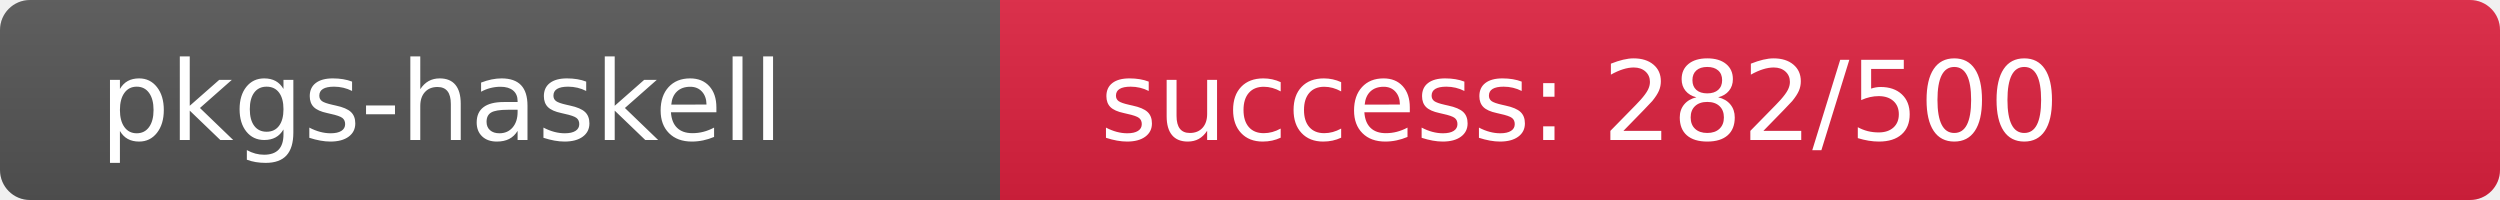
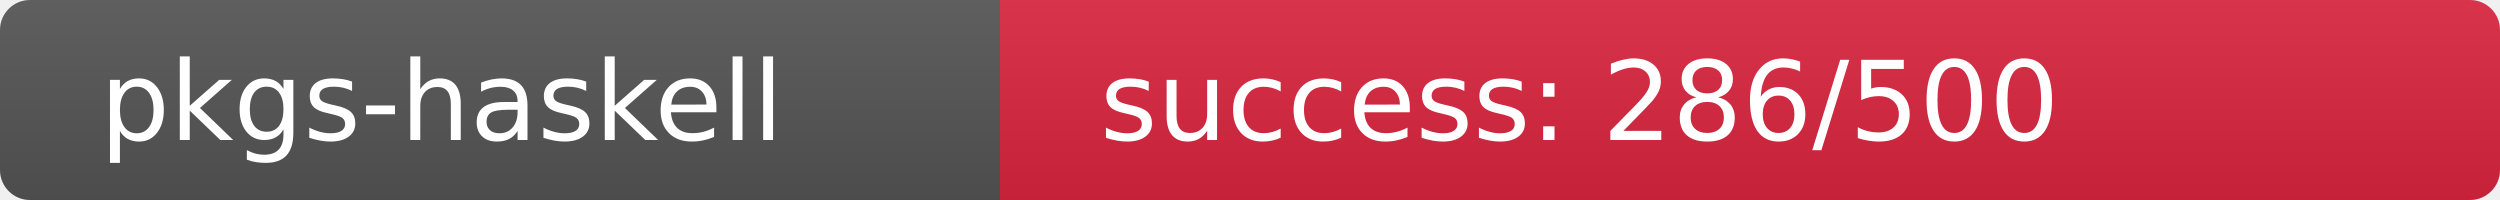
<svg xmlns="http://www.w3.org/2000/svg" width="250" height="20" role="img">
  <linearGradient id="s" x2="0" y2="100%">
    <stop offset="0" stop-color="#bbb" stop-opacity=".1" />
    <stop offset="1" stop-opacity=".1" />
  </linearGradient>
  <clipPath id="r">
    <rect width="250" height="20" rx="3" fill="#fff" />
  </clipPath>
  <g clip-path="url(#r)">
    <rect width="100" height="20" fill="#555" />
-     <rect x="100" width="150" height="20" fill="rgb(223,33,64)" />
+     <rect x="100" width="150" height="20" fill="rgb(219,37,64)" />
    <rect width="250" height="20" fill="url(#s)" />
  </g>
  <g fill="#fff" text-anchor="start" font-family="Verdana,Geneva,DejaVu Sans,sans-serif" text-rendering="geometricPrecision" font-size="110">
    <text x="100" y="140" transform="scale(.1)" fill="#fff">pkgs-haskell</text>
-     <text x="1100" y="140" transform="scale(.1)" fill="#fff">success: 282/500</text>
+     <text x="1100" y="140" transform="scale(.1)" fill="#fff">success: 286/500</text>
  </g>
</svg>
